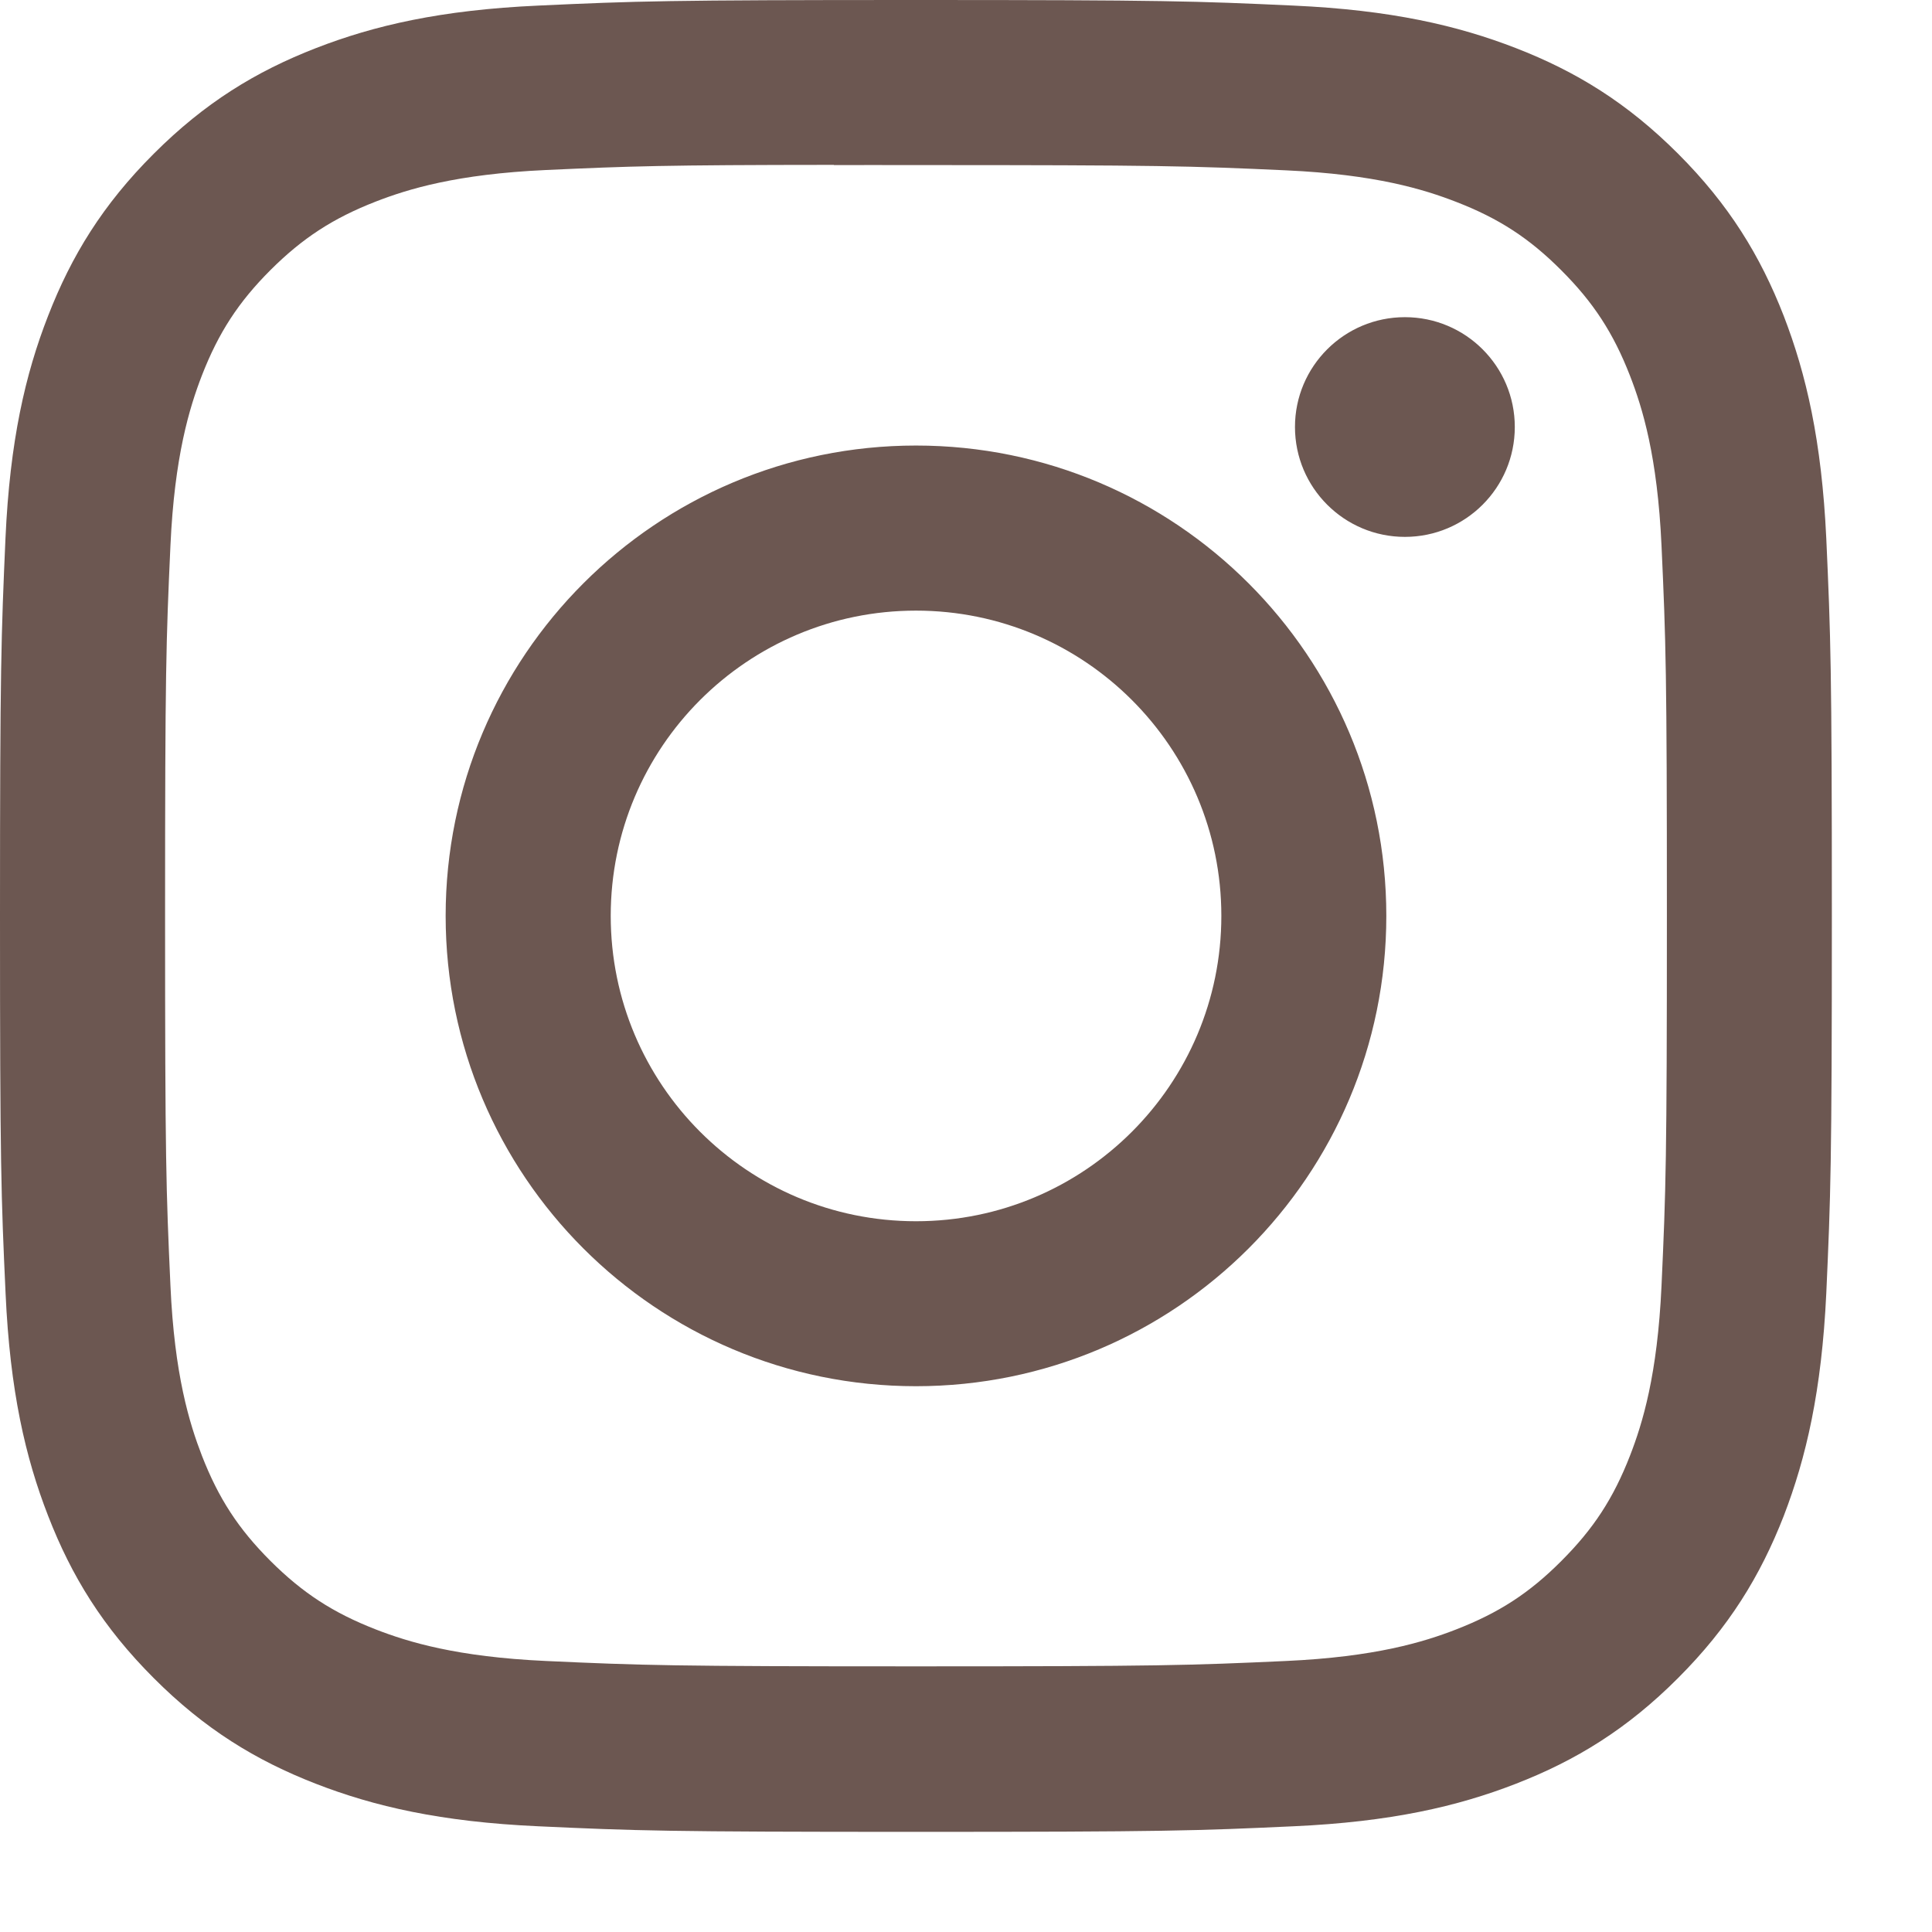
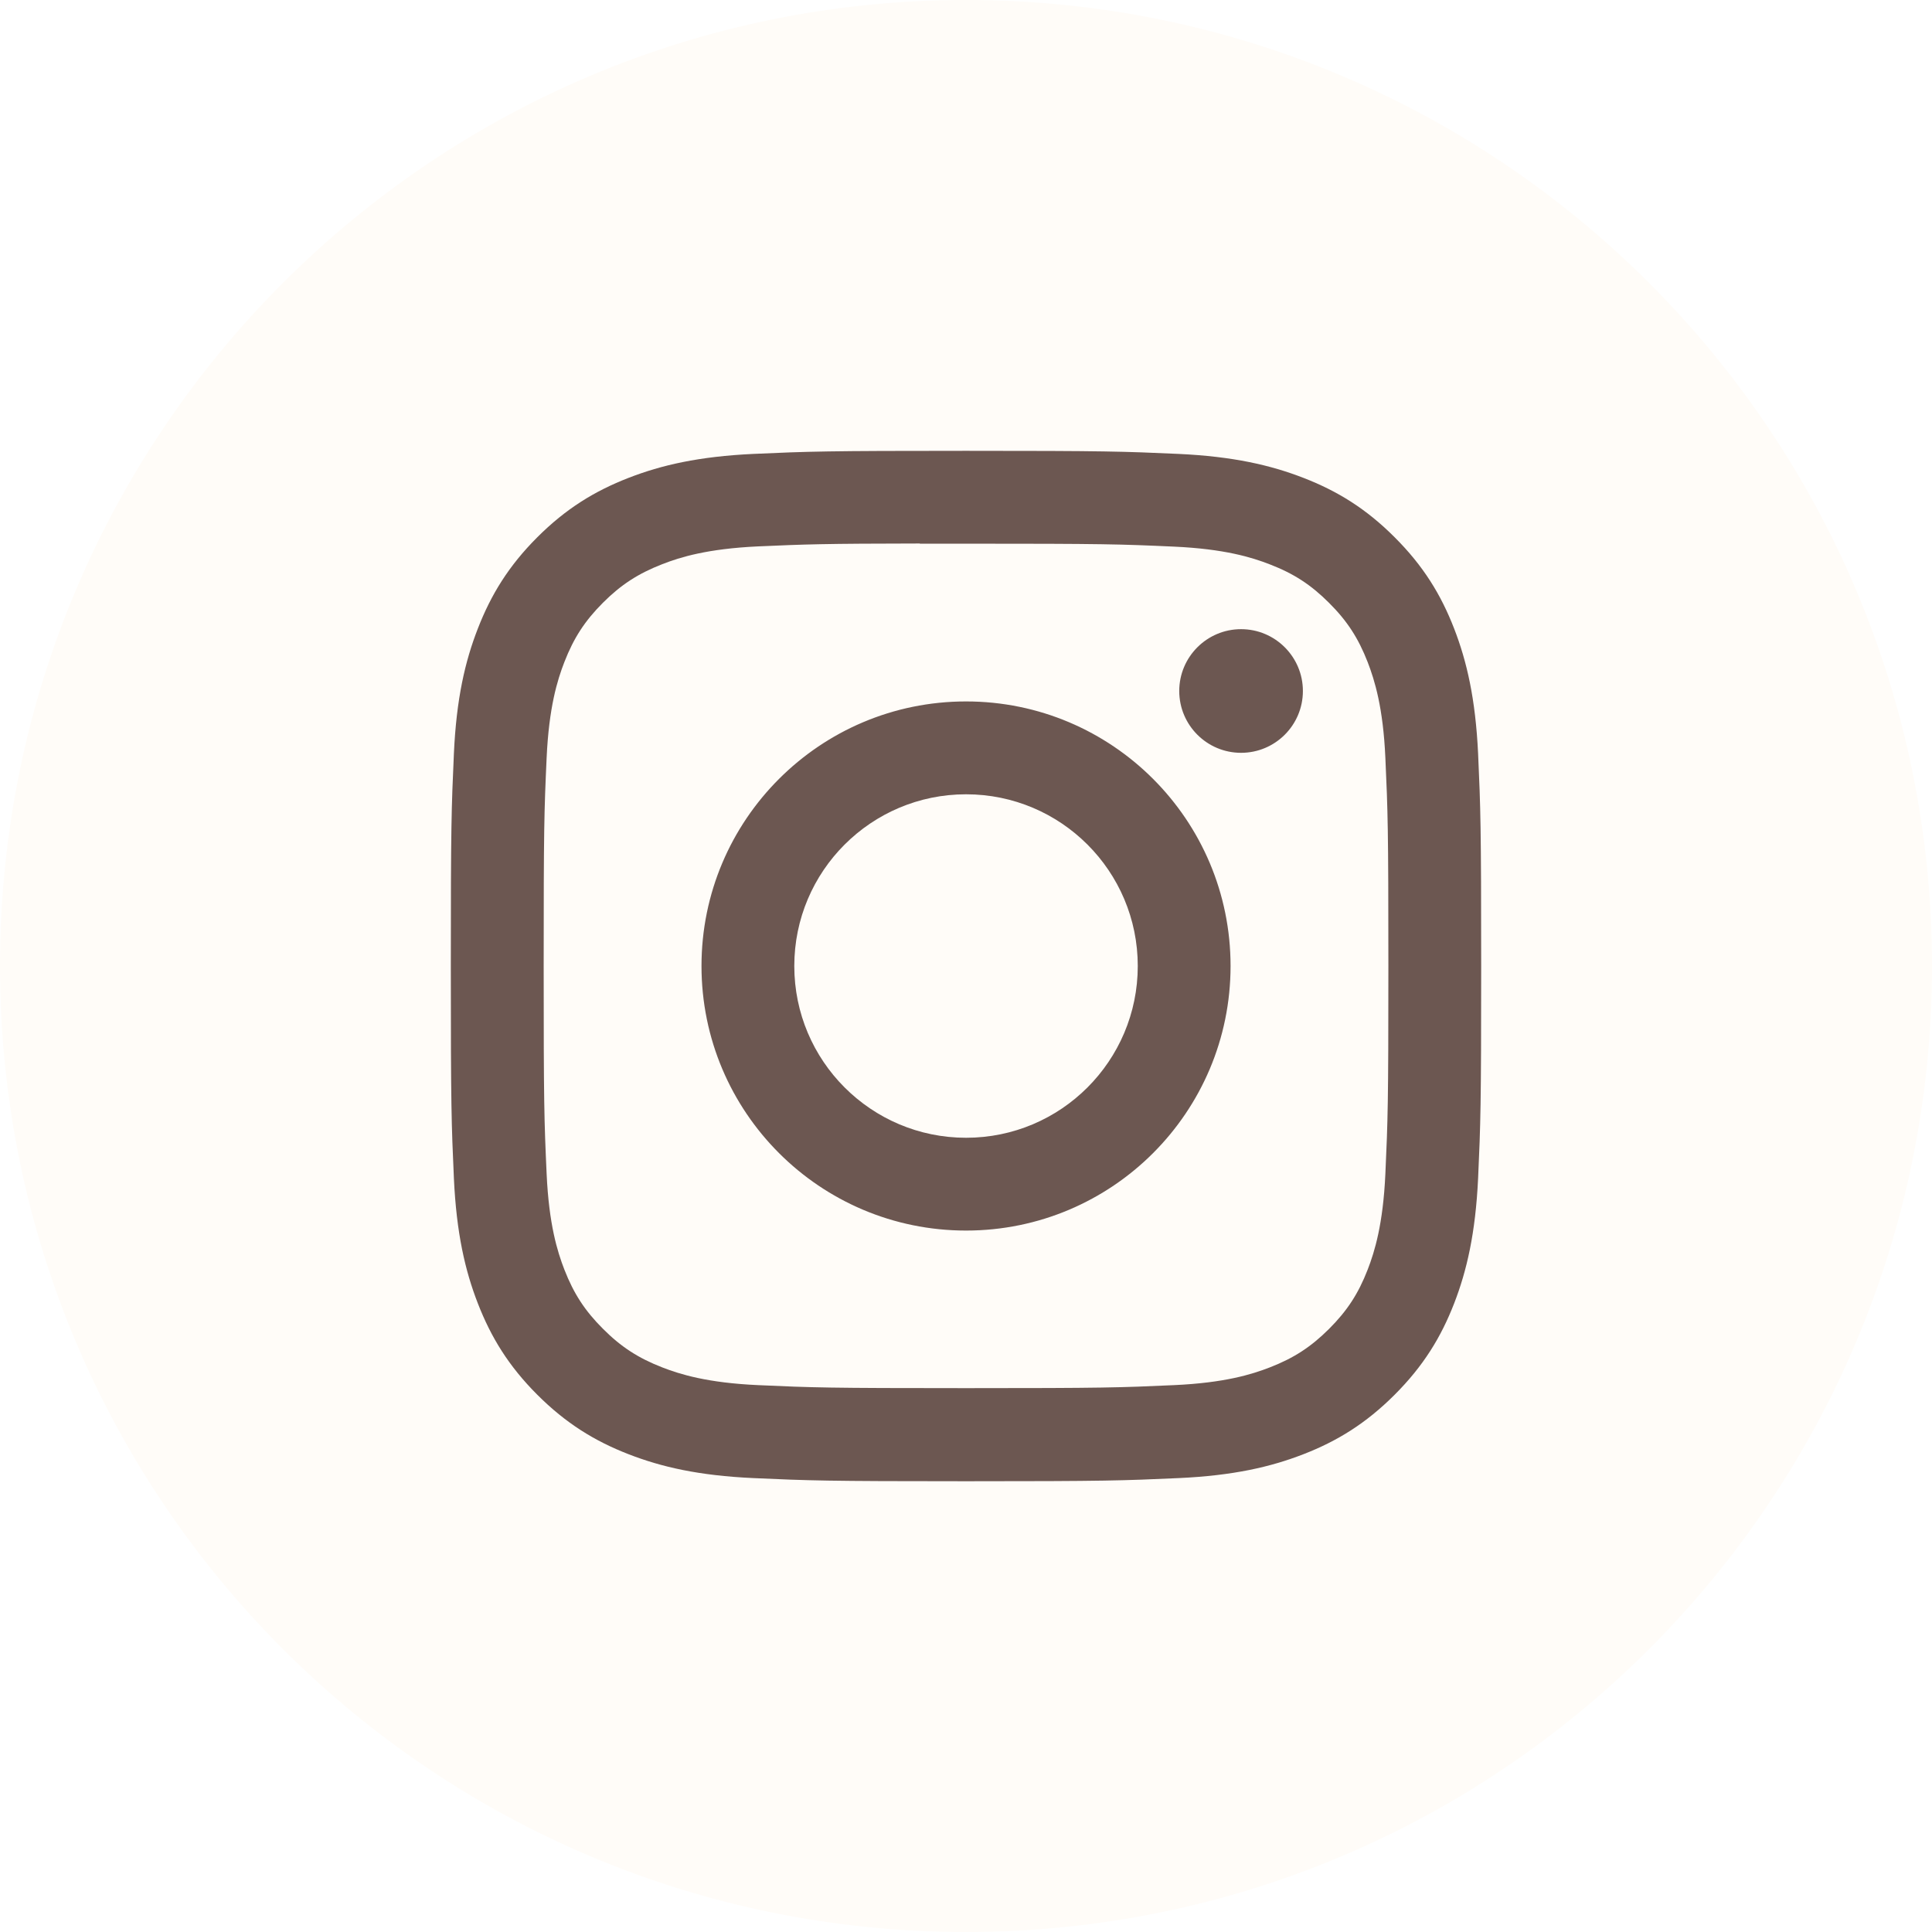
- <svg xmlns="http://www.w3.org/2000/svg" width="18" height="18" viewBox="0 0 18 18" fill="none">
-   <path fill-rule="evenodd" clip-rule="evenodd" d="M8.534 0C6.217 0 5.926 0.01 5.016 0.052C4.107 0.093 3.487 0.237 2.944 0.448C2.383 0.666 1.907 0.958 1.433 1.432C0.958 1.906 0.666 2.382 0.448 2.943C0.236 3.486 0.092 4.107 0.051 5.015C0.011 5.925 0 6.216 0 8.533C0 10.851 0.01 11.141 0.052 12.051C0.093 12.96 0.237 13.58 0.448 14.122C0.666 14.684 0.958 15.16 1.432 15.634C1.906 16.109 2.382 16.401 2.943 16.619C3.486 16.83 4.107 16.974 5.015 17.015C5.925 17.057 6.216 17.067 8.533 17.067C10.851 17.067 11.141 17.057 12.051 17.015C12.959 16.974 13.58 16.83 14.123 16.619C14.684 16.401 15.16 16.109 15.634 15.634C16.108 15.16 16.4 14.684 16.619 14.123C16.828 13.58 16.972 12.959 17.015 12.051C17.056 11.141 17.067 10.851 17.067 8.533C17.067 6.216 17.056 5.925 17.015 5.015C16.972 4.106 16.828 3.486 16.619 2.944C16.4 2.382 16.108 1.906 15.634 1.432C15.159 0.957 14.684 0.666 14.123 0.448C13.579 0.237 12.958 0.093 12.05 0.052C11.139 0.01 10.85 0 8.531 0H8.534ZM7.769 1.538C7.996 1.537 8.249 1.538 8.534 1.538C10.812 1.538 11.083 1.546 11.982 1.587C12.814 1.625 13.266 1.764 13.567 1.881C13.965 2.035 14.249 2.22 14.547 2.519C14.846 2.818 15.031 3.102 15.186 3.5C15.303 3.801 15.442 4.252 15.48 5.084C15.521 5.984 15.53 6.254 15.53 8.531C15.53 10.809 15.521 11.079 15.48 11.979C15.442 12.811 15.303 13.262 15.186 13.563C15.031 13.961 14.846 14.244 14.547 14.543C14.249 14.842 13.965 15.026 13.567 15.181C13.266 15.298 12.814 15.437 11.982 15.475C11.083 15.516 10.812 15.525 8.534 15.525C6.255 15.525 5.985 15.516 5.086 15.475C4.254 15.437 3.802 15.298 3.501 15.181C3.103 15.026 2.819 14.841 2.52 14.543C2.221 14.244 2.036 13.96 1.881 13.562C1.765 13.261 1.625 12.81 1.588 11.978C1.547 11.078 1.538 10.808 1.538 8.529C1.538 6.251 1.547 5.982 1.588 5.082C1.626 4.25 1.765 3.799 1.881 3.498C2.036 3.1 2.221 2.815 2.52 2.516C2.819 2.218 3.103 2.033 3.501 1.878C3.802 1.761 4.254 1.622 5.086 1.584C5.873 1.548 6.178 1.537 7.769 1.536V1.538ZM13.089 2.955C12.524 2.955 12.065 3.413 12.065 3.978C12.065 4.544 12.524 5.002 13.089 5.002C13.655 5.002 14.113 4.544 14.113 3.978C14.113 3.413 13.655 2.955 13.089 2.955ZM8.534 4.151C6.114 4.151 4.152 6.113 4.152 8.533C4.152 10.954 6.114 12.915 8.534 12.915C10.954 12.915 12.916 10.954 12.916 8.533C12.916 6.113 10.954 4.151 8.534 4.151ZM8.534 5.689C10.105 5.689 11.379 6.962 11.379 8.533C11.379 10.104 10.105 11.378 8.534 11.378C6.963 11.378 5.69 10.104 5.69 8.533C5.69 6.962 6.963 5.689 8.534 5.689Z" fill="#6C5751" />
+ <svg xmlns="http://www.w3.org/2000/svg" width="32" height="32" viewBox="0 0 32 32" fill="none">
+   <path fill-rule="evenodd" clip-rule="evenodd" d="M0 16C0 7.163 7.163 0 16 0C24.837 0 32 7.163 32 16C32 24.837 24.837 32 16 32C7.163 32 0 24.837 0 16Z" fill="#FFFCF8" />
+   <path fill-rule="evenodd" clip-rule="evenodd" d="M16.001 7.467C13.683 7.467 13.392 7.477 12.482 7.518C11.574 7.56 10.954 7.704 10.411 7.915C9.85 8.133 9.374 8.424 8.899 8.899C8.425 9.373 8.133 9.849 7.915 10.41C7.703 10.953 7.559 11.573 7.518 12.481C7.477 13.392 7.467 13.683 7.467 16C7.467 18.318 7.477 18.608 7.518 19.518C7.56 20.426 7.704 21.047 7.915 21.589C8.133 22.15 8.424 22.626 8.899 23.101C9.373 23.575 9.849 23.868 10.41 24.086C10.953 24.297 11.573 24.441 12.482 24.482C13.392 24.523 13.682 24.534 16 24.534C18.317 24.534 18.607 24.523 19.518 24.482C20.426 24.441 21.047 24.297 21.59 24.086C22.151 23.868 22.626 23.575 23.1 23.101C23.575 22.626 23.867 22.15 24.085 21.589C24.295 21.047 24.439 20.426 24.482 19.518C24.523 18.608 24.533 18.318 24.533 16C24.533 13.683 24.523 13.392 24.482 12.482C24.439 11.573 24.295 10.953 24.085 10.411C23.867 9.849 23.575 9.373 23.1 8.899C22.626 8.424 22.151 8.133 21.589 7.915C21.045 7.704 20.425 7.56 19.516 7.518C18.606 7.477 18.316 7.467 15.998 7.467H16.001ZM15.235 9.005C15.463 9.004 15.716 9.005 16.001 9.005C18.279 9.005 18.549 9.013 19.449 9.054C20.281 9.092 20.733 9.231 21.033 9.348C21.432 9.502 21.715 9.687 22.014 9.986C22.313 10.284 22.498 10.569 22.653 10.967C22.769 11.268 22.909 11.719 22.946 12.551C22.987 13.451 22.996 13.721 22.996 15.998C22.996 18.276 22.987 18.546 22.946 19.445C22.908 20.277 22.769 20.729 22.653 21.029C22.498 21.428 22.313 21.711 22.014 22.01C21.715 22.308 21.432 22.493 21.033 22.648C20.733 22.765 20.281 22.904 19.449 22.942C18.549 22.983 18.279 22.992 16.001 22.992C13.722 22.992 13.452 22.983 12.553 22.942C11.72 22.904 11.269 22.765 10.968 22.648C10.57 22.493 10.285 22.308 9.987 22.009C9.688 21.711 9.503 21.427 9.348 21.029C9.231 20.728 9.092 20.277 9.054 19.445C9.013 18.545 9.005 18.275 9.005 15.996C9.005 13.717 9.013 13.448 9.054 12.549C9.092 11.717 9.231 11.265 9.348 10.965C9.503 10.566 9.688 10.282 9.987 9.983C10.285 9.685 10.57 9.5 10.968 9.345C11.269 9.227 11.72 9.089 12.553 9.05C13.34 9.015 13.645 9.004 15.235 9.002V9.005ZM20.556 10.421C19.991 10.421 19.532 10.88 19.532 11.445C19.532 12.011 19.991 12.469 20.556 12.469C21.121 12.469 21.58 12.011 21.58 11.445C21.58 10.88 21.121 10.421 20.556 10.421ZM16.001 11.618C13.581 11.618 11.619 13.58 11.619 16C11.619 18.42 13.581 20.382 16.001 20.382C18.421 20.382 20.382 18.42 20.382 16C20.382 13.58 18.421 11.618 16.001 11.618ZM16.001 13.156C17.572 13.156 18.845 14.429 18.845 16C18.845 17.571 17.572 18.845 16.001 18.845C14.43 18.845 13.156 17.571 13.156 16C13.156 14.429 14.43 13.156 16.001 13.156Z" fill="#6C5751" />
</svg>
